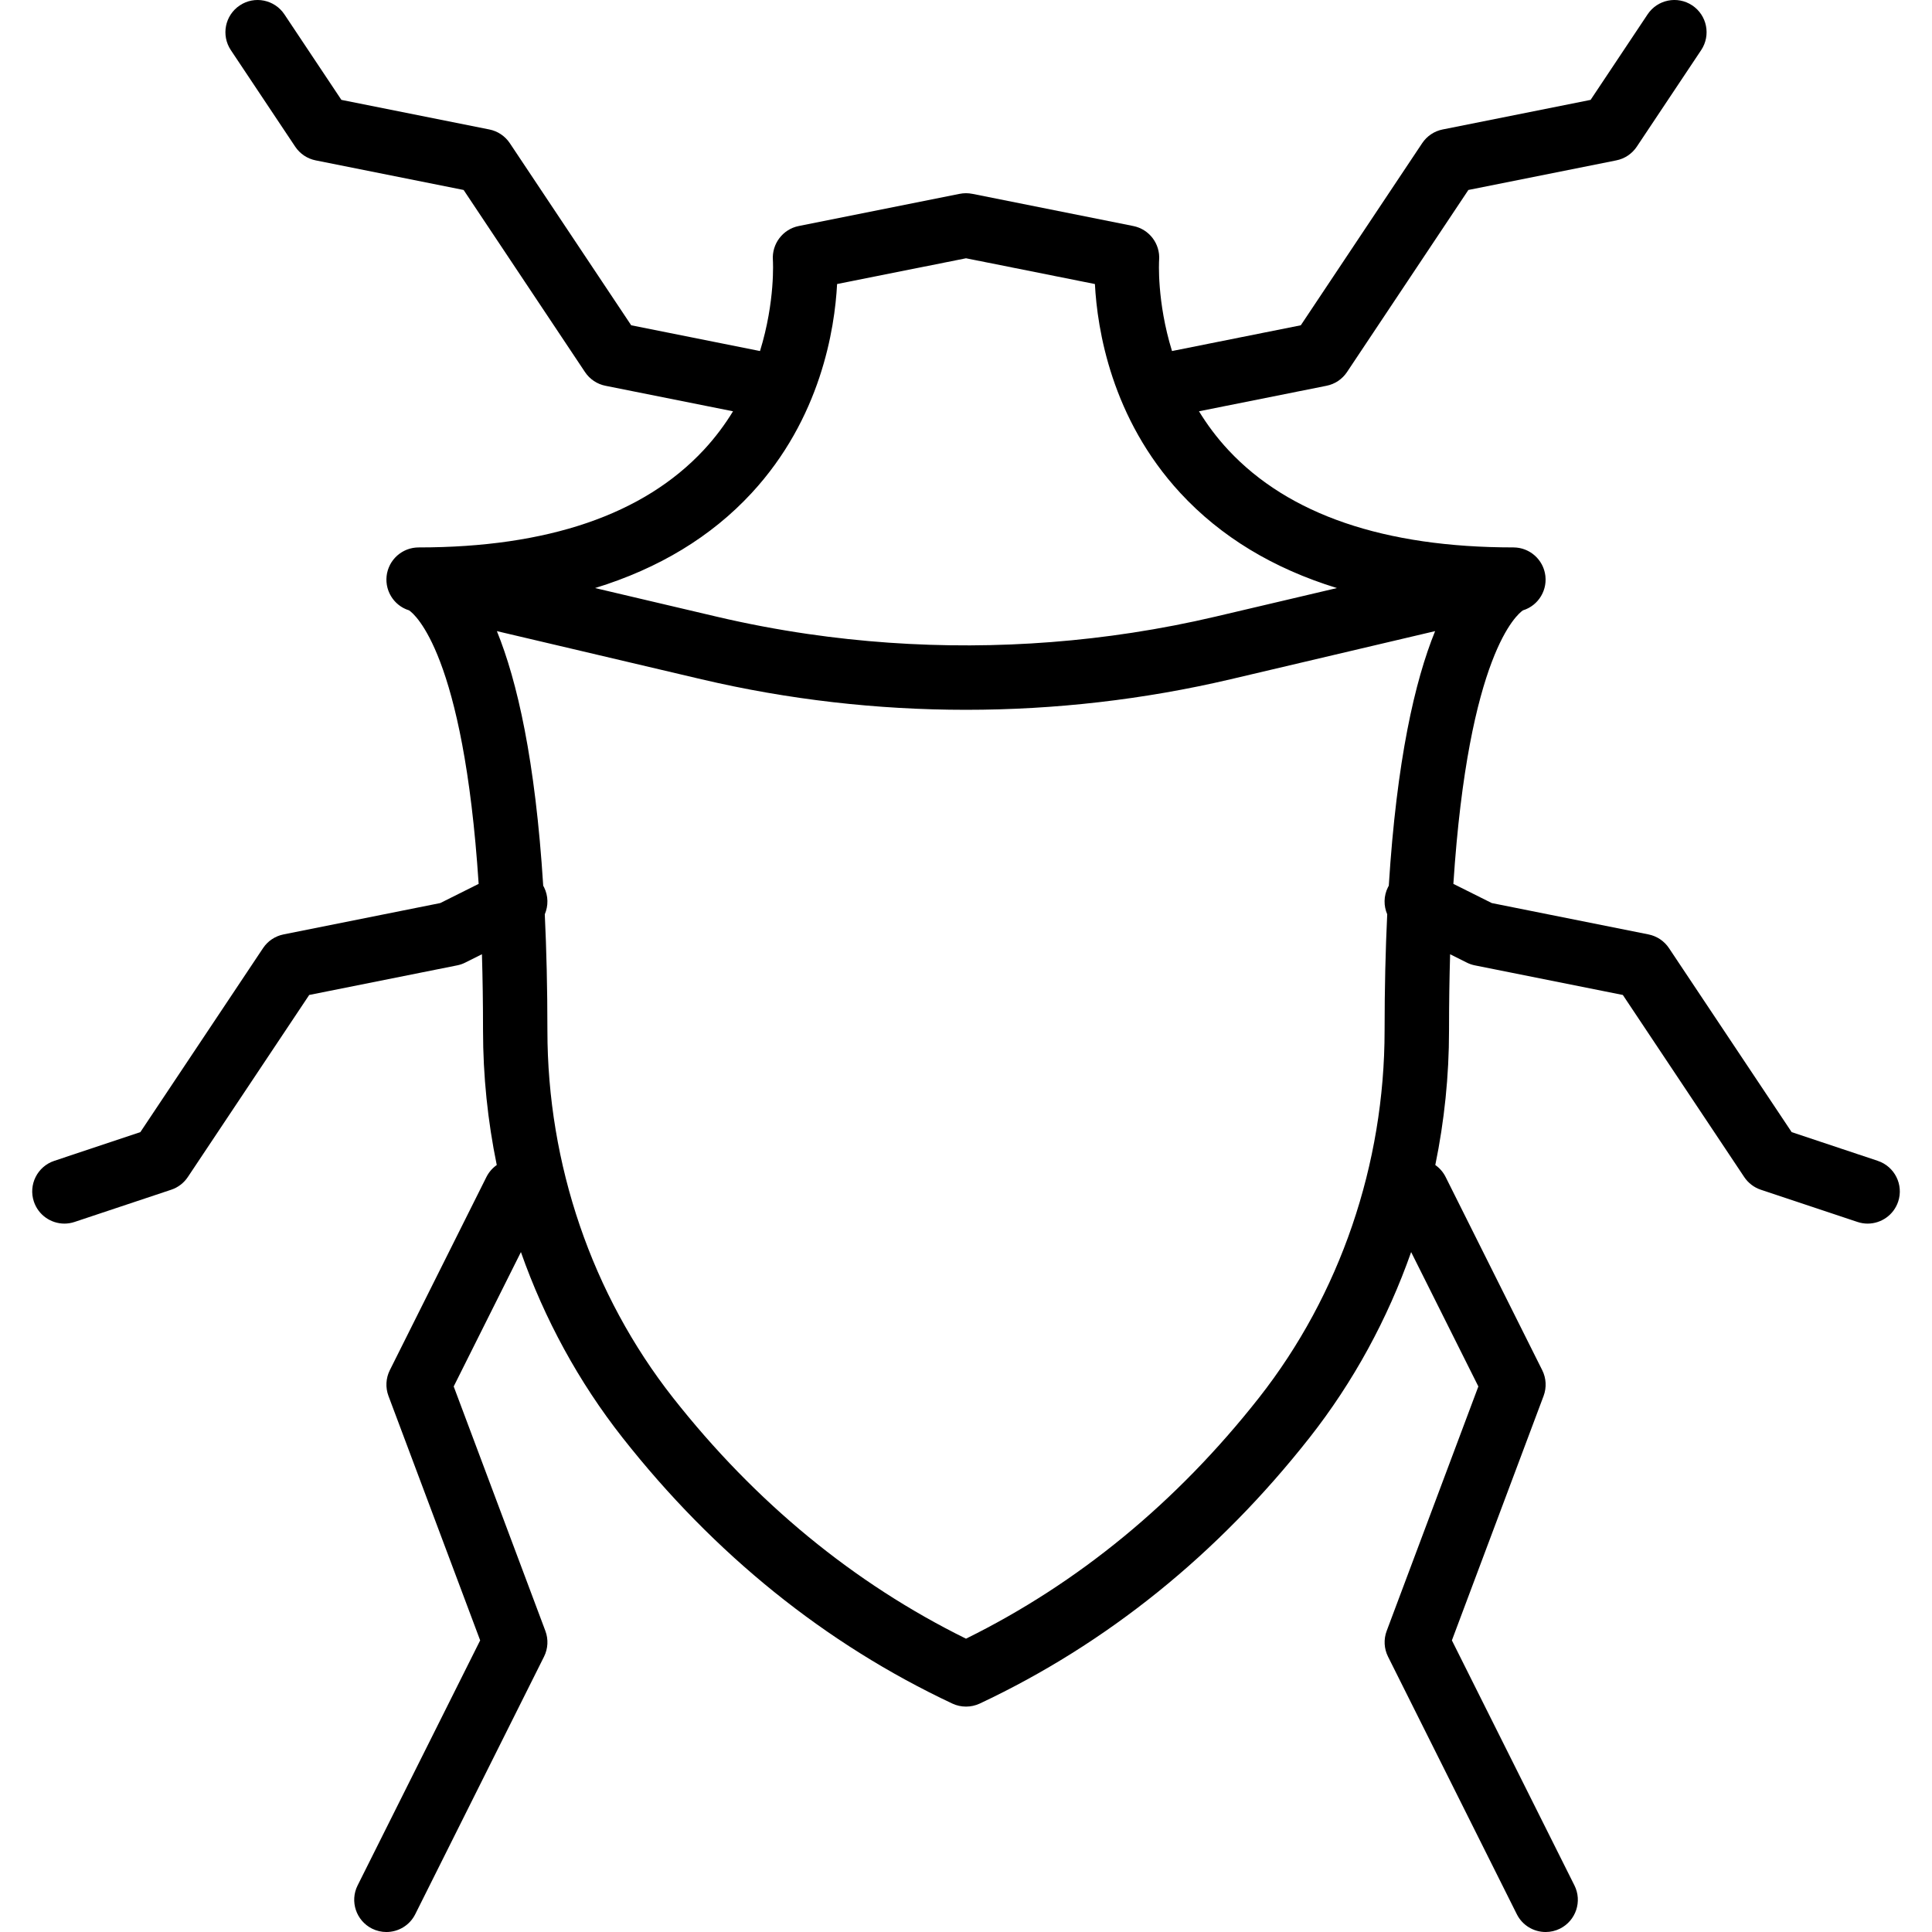
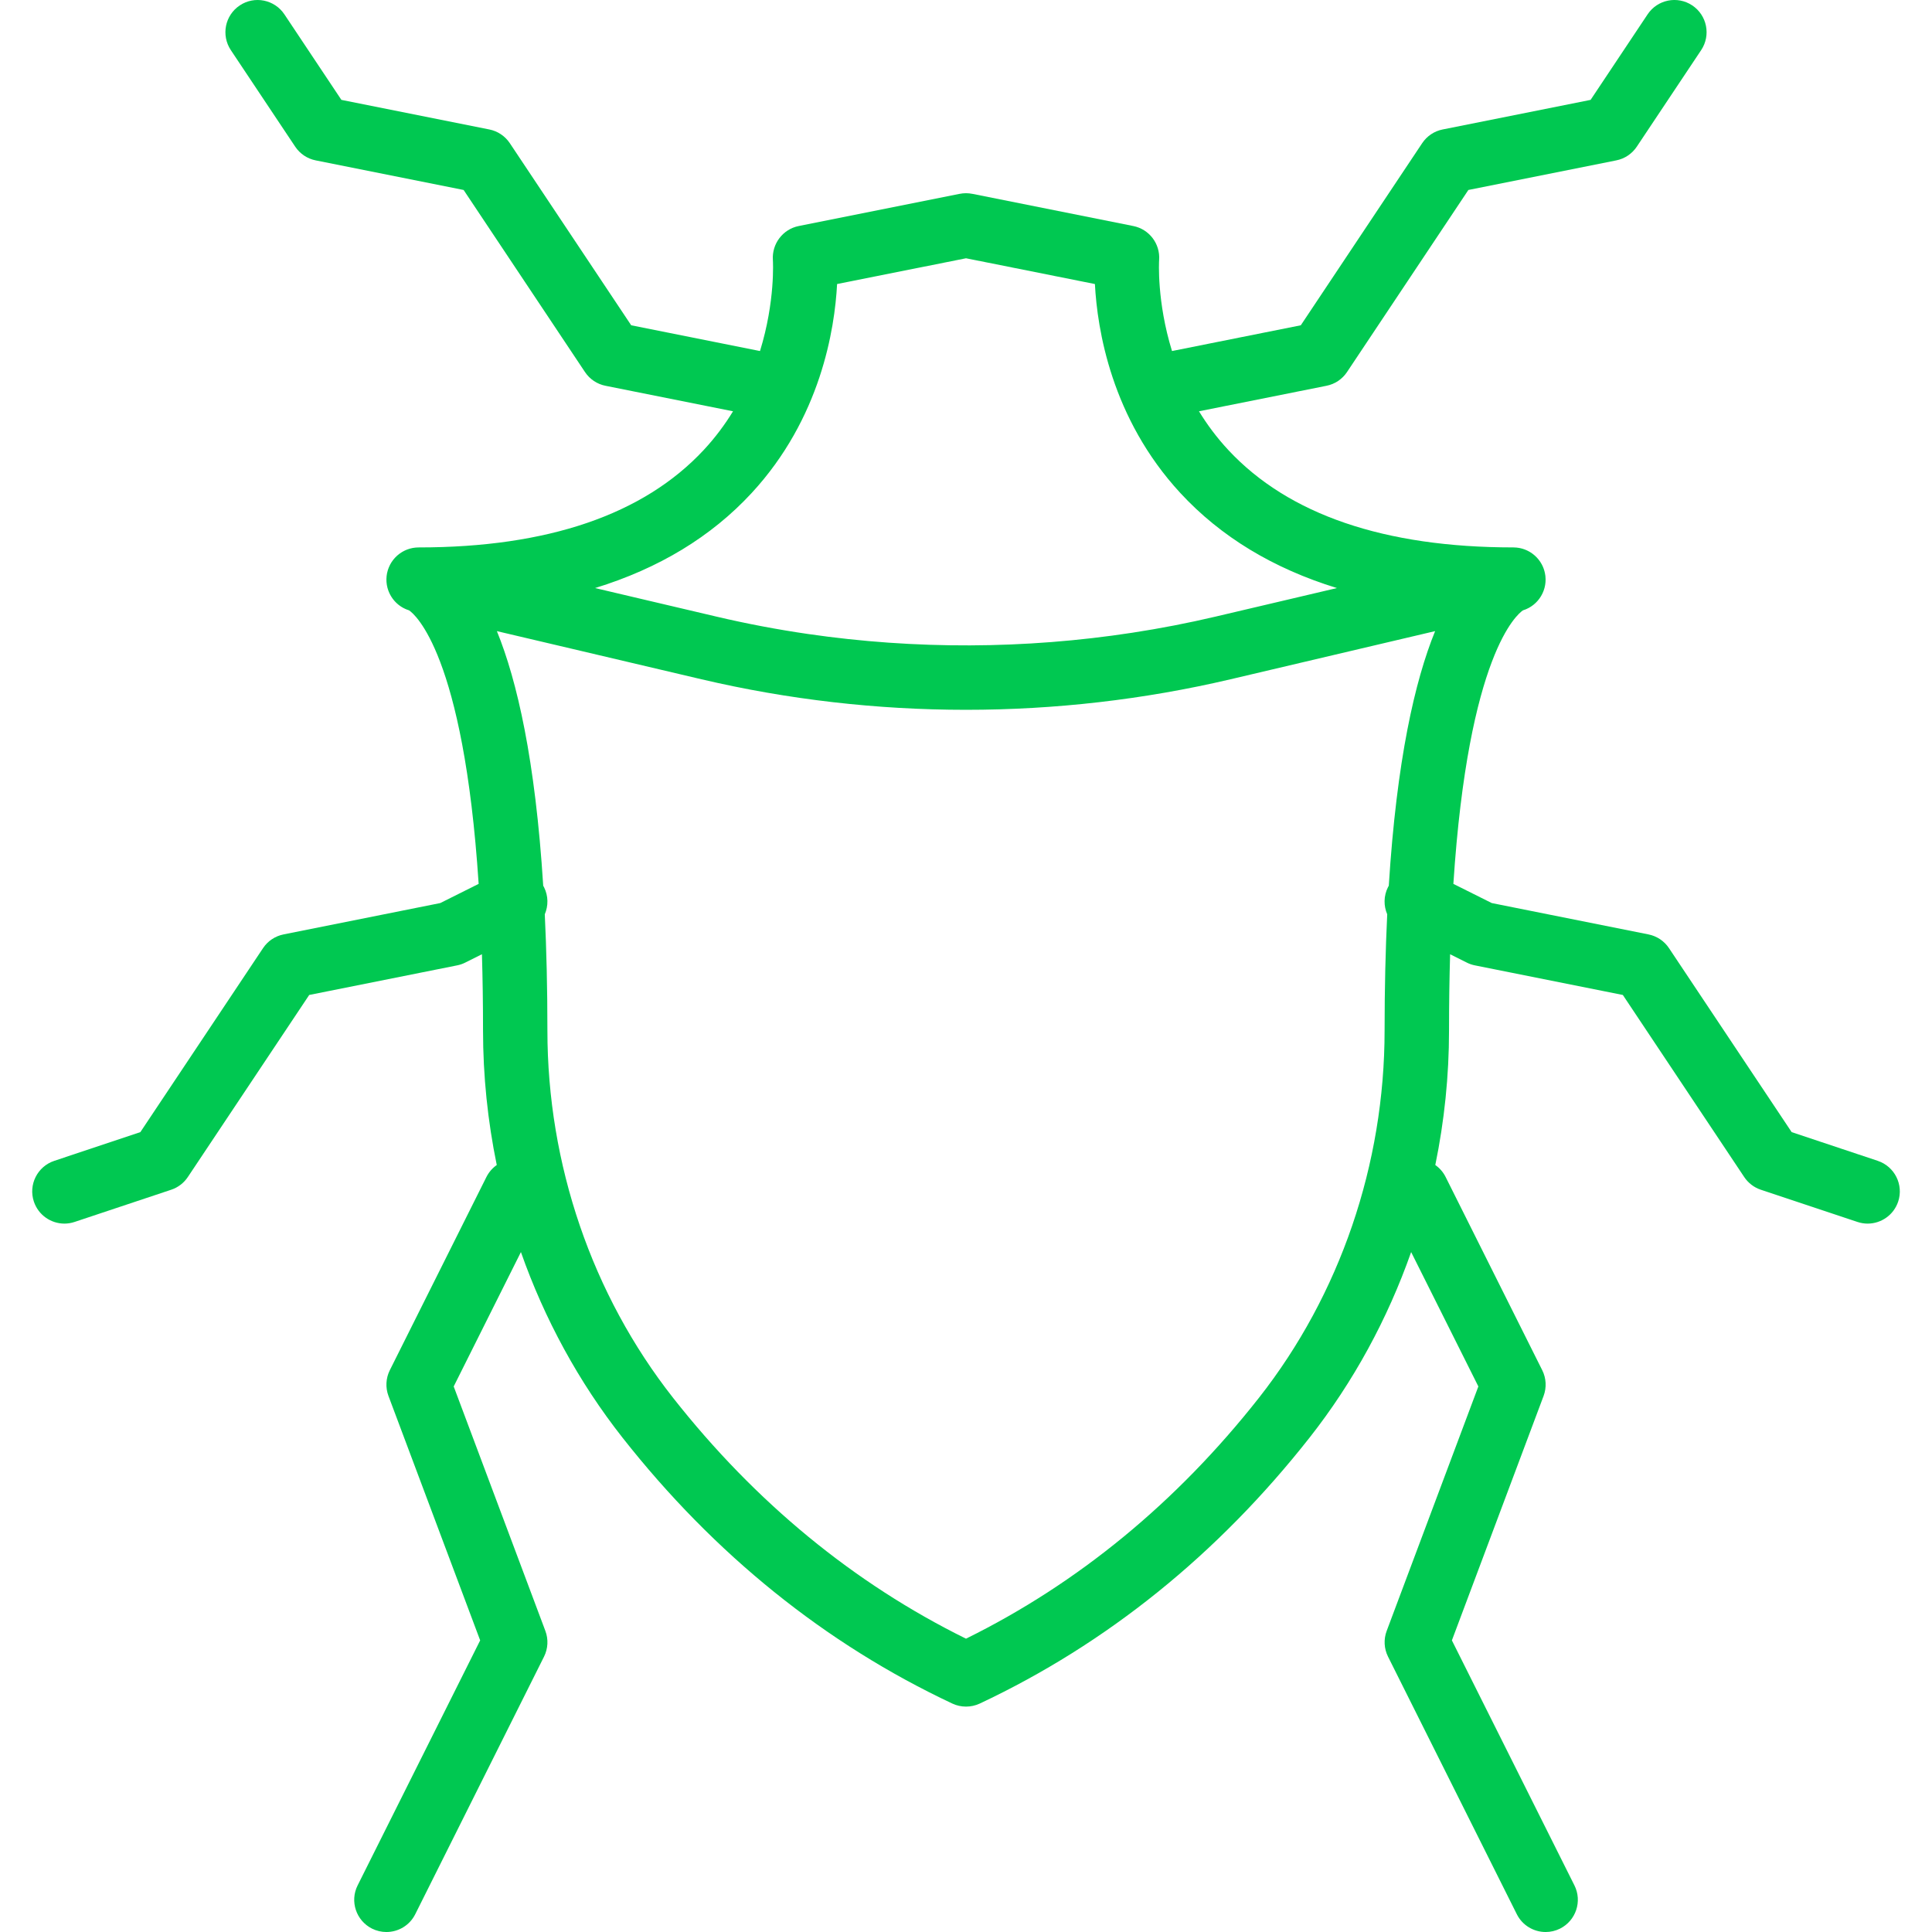
- <svg xmlns="http://www.w3.org/2000/svg" version="1.1" id="Layer_1" x="0px" y="0px" viewBox="0 0 512.006 512.006" style="enable-background:new 0 0 512.006 512.006;" xml:space="preserve">
+ <svg xmlns="http://www.w3.org/2000/svg" version="1.1" id="Layer_1" x="0px" y="0px" viewBox="0 0 512.006 512.006" style="enable-background:new 0 0 512.006 512.006; fill:#00c851;" xml:space="preserve">
  <g>
    <g>
      <path d="M497.633,307.641l-22.818-7.612l-32.512-48.76c-1.254-1.886-3.209-3.191-5.427-3.635l-41.54-8.311l-10.173-5.084    c3.991-61.102,17.013-71.527,18.434-72.487c0.014-0.004,0.027-0.01,0.041-0.015c0.198-0.062,0.391-0.134,0.582-0.209    c0.061-0.024,0.124-0.046,0.184-0.072c0.173-0.073,0.34-0.154,0.506-0.238c0.072-0.036,0.146-0.07,0.217-0.108    c0.151-0.081,0.296-0.17,0.441-0.26c0.078-0.049,0.158-0.095,0.235-0.146c0.134-0.09,0.263-0.186,0.391-0.283    c0.079-0.059,0.159-0.116,0.235-0.177c0.122-0.098,0.237-0.203,0.353-0.308c0.075-0.068,0.152-0.133,0.224-0.203    c0.112-0.108,0.217-0.223,0.322-0.337c0.068-0.073,0.138-0.144,0.203-0.22c0.103-0.119,0.198-0.244,0.294-0.369    c0.059-0.077,0.121-0.152,0.178-0.231c0.093-0.13,0.178-0.265,0.264-0.4c0.051-0.08,0.105-0.158,0.153-0.24    c0.081-0.138,0.154-0.281,0.228-0.424c0.044-0.084,0.09-0.167,0.131-0.253c0.068-0.143,0.127-0.291,0.187-0.438    c0.037-0.09,0.077-0.179,0.111-0.27c0.054-0.147,0.099-0.297,0.145-0.447c0.03-0.096,0.063-0.191,0.089-0.288    c0.04-0.149,0.07-0.3,0.102-0.452c0.022-0.102,0.047-0.203,0.065-0.307c0.026-0.152,0.042-0.307,0.06-0.462    c0.012-0.104,0.029-0.207,0.037-0.312c0.013-0.168,0.015-0.338,0.019-0.508c0.002-0.091,0.008-0.182,0.007-0.274    c-0.003-0.207-0.018-0.415-0.036-0.623c-0.005-0.054-0.005-0.107-0.011-0.161c-0.003-0.031-0.003-0.061-0.006-0.092    c-0.027-0.235-0.068-0.466-0.114-0.695c0-0.001,0-0.001,0-0.002c0,0,0,0,0,0c-0.167-0.832-0.45-1.618-0.835-2.339    c-0.043-0.081-0.093-0.157-0.139-0.236c-0.084-0.146-0.167-0.293-0.26-0.433c-0.073-0.112-0.154-0.217-0.232-0.325    c-0.074-0.102-0.146-0.205-0.224-0.303c-0.092-0.116-0.19-0.225-0.288-0.335c-0.074-0.083-0.146-0.168-0.223-0.249    c-0.105-0.109-0.215-0.213-0.325-0.316c-0.079-0.074-0.157-0.149-0.239-0.221c-0.114-0.099-0.231-0.192-0.35-0.285    c-0.086-0.067-0.172-0.135-0.261-0.199c-0.121-0.087-0.245-0.17-0.371-0.251c-0.093-0.06-0.187-0.119-0.282-0.176    c-0.129-0.076-0.259-0.147-0.392-0.217c-0.098-0.051-0.196-0.101-0.297-0.148c-0.137-0.065-0.276-0.126-0.416-0.183    c-0.1-0.041-0.2-0.079-0.301-0.117c-0.148-0.054-0.297-0.105-0.448-0.151c-0.097-0.029-0.194-0.056-0.292-0.082    c-0.161-0.043-0.323-0.082-0.487-0.115c-0.091-0.018-0.182-0.034-0.273-0.049c-0.174-0.03-0.349-0.055-0.526-0.074    c-0.087-0.009-0.174-0.015-0.261-0.021c-0.182-0.013-0.364-0.024-0.548-0.026c-0.03,0-0.059-0.004-0.089-0.004    c-34.185,0-59.597-8.687-75.554-25.813c-3.077-3.304-5.638-6.768-7.776-10.266l33.798-6.76c2.219-0.435,4.173-1.749,5.427-3.627    l32.171-48.265l39.202-7.842c2.219-0.435,4.173-1.749,5.427-3.627l17.067-25.6c2.611-3.925,1.553-9.225-2.364-11.836    c-3.934-2.628-9.225-1.553-11.836,2.364l-15.104,22.665l-39.202,7.842c-2.219,0.435-4.173,1.749-5.427,3.627l-32.171,48.265    l-34.136,6.829c-4.06-13.153-3.436-23.814-3.415-24.115c0.324-4.301-2.611-8.166-6.835-9.011L257.68,51.37    c-1.109-0.222-2.244-0.222-3.354,0l-42.667,8.533c-4.207,0.845-7.134,4.719-6.835,9.003c0.016,0.177,0.673,10.889-3.414,24.124    l-34.137-6.829l-32.171-48.265c-1.254-1.877-3.209-3.191-5.427-3.627l-39.202-7.842L75.37,3.804    c-2.611-3.917-7.919-4.992-11.836-2.364c-3.917,2.611-4.975,7.91-2.364,11.836l17.067,25.6c1.254,1.877,3.209,3.191,5.427,3.627    l39.202,7.842l32.171,48.265c1.254,1.877,3.209,3.191,5.427,3.627l33.798,6.76c-2.138,3.498-4.698,6.962-7.775,10.266    c-15.957,17.126-41.37,25.813-75.546,25.813c-0.031,0-0.061,0.004-0.092,0.004c-0.192,0.002-0.382,0.012-0.571,0.027    c-0.074,0.006-0.149,0.01-0.222,0.018c-0.195,0.02-0.388,0.048-0.58,0.082c-0.07,0.012-0.14,0.024-0.21,0.038    c-0.187,0.037-0.371,0.081-0.554,0.131c-0.074,0.02-0.148,0.04-0.221,0.062c-0.174,0.052-0.346,0.11-0.516,0.173    c-0.078,0.029-0.155,0.059-0.232,0.09c-0.162,0.066-0.322,0.136-0.48,0.211c-0.079,0.038-0.157,0.077-0.235,0.118    c-0.152,0.078-0.301,0.16-0.447,0.247c-0.078,0.046-0.154,0.095-0.23,0.143c-0.142,0.091-0.282,0.184-0.418,0.283    c-0.073,0.053-0.144,0.109-0.215,0.164c-0.134,0.103-0.266,0.208-0.393,0.32c-0.067,0.058-0.13,0.12-0.195,0.18    c-0.125,0.116-0.249,0.233-0.367,0.357c-0.059,0.062-0.114,0.127-0.172,0.191c-0.116,0.13-0.232,0.259-0.341,0.396    c-0.052,0.065-0.099,0.134-0.148,0.201c-0.106,0.142-0.212,0.283-0.309,0.432c-0.044,0.068-0.083,0.14-0.126,0.21    c-0.094,0.154-0.19,0.307-0.274,0.468c-0.032,0.06-0.057,0.124-0.088,0.185c-0.193,0.386-0.361,0.788-0.496,1.209    c-0.006,0.018-0.013,0.034-0.019,0.052c-0.052,0.166-0.091,0.339-0.133,0.51c-0.023,0.093-0.051,0.184-0.071,0.278    c-0.005,0.026-0.014,0.05-0.019,0.077c-0.035,0.175-0.055,0.349-0.079,0.523c-0.008,0.058-0.022,0.114-0.028,0.173    c-0.001,0.009-0.001,0.018-0.002,0.027c-0.024,0.211-0.035,0.421-0.043,0.63c-0.002,0.056-0.008,0.112-0.009,0.167    c-0.004,0.202,0.005,0.402,0.015,0.601c0.003,0.065,0.003,0.131,0.008,0.195c0.014,0.179,0.038,0.355,0.063,0.531    c0.012,0.085,0.019,0.171,0.034,0.255c0.026,0.151,0.061,0.3,0.095,0.449c0.024,0.106,0.044,0.213,0.072,0.318    c0.034,0.126,0.076,0.248,0.115,0.371c0.039,0.124,0.076,0.25,0.121,0.372c0.039,0.105,0.084,0.206,0.127,0.309    c0.056,0.136,0.11,0.272,0.173,0.404c0.044,0.092,0.093,0.18,0.14,0.27c0.071,0.137,0.141,0.275,0.22,0.408    c0.05,0.085,0.106,0.166,0.159,0.249c0.084,0.132,0.167,0.264,0.258,0.391c0.059,0.082,0.124,0.16,0.185,0.241    c0.093,0.121,0.186,0.242,0.285,0.358c0.07,0.081,0.146,0.158,0.219,0.237c0.1,0.107,0.198,0.216,0.304,0.318    c0.082,0.079,0.169,0.153,0.254,0.23c0.105,0.094,0.209,0.19,0.32,0.279c0.091,0.074,0.188,0.142,0.282,0.213    c0.112,0.083,0.223,0.167,0.34,0.245c0.097,0.065,0.198,0.124,0.299,0.185c0.123,0.075,0.246,0.151,0.373,0.22    c0.096,0.052,0.195,0.098,0.293,0.146c0.141,0.07,0.282,0.139,0.427,0.201c0.087,0.037,0.178,0.069,0.267,0.103    c0.164,0.064,0.329,0.125,0.499,0.179c0.021,0.007,0.041,0.016,0.062,0.022c1.414,0.96,14.441,11.385,18.434,72.486l-10.174,5.084    l-41.54,8.311c-2.219,0.444-4.173,1.749-5.427,3.635l-32.512,48.76l-22.818,7.612c-4.471,1.493-6.895,6.323-5.402,10.795    c1.195,3.576,4.523,5.837,8.098,5.837c0.887,0,1.801-0.145,2.697-0.444l25.6-8.533c1.801-0.597,3.345-1.783,4.403-3.362    l32.171-48.256l39.202-7.842c0.742-0.145,1.468-0.393,2.142-0.734l4.431-2.215c0.187,6.293,0.289,13.005,0.289,20.184    c0,12.051,1.24,24.009,3.639,35.675c-1.128,0.79-2.082,1.864-2.743,3.181l-25.6,51.2c-1.058,2.116-1.186,4.591-0.358,6.81    l24.303,64.785l-32.478,64.939c-2.108,4.215-0.393,9.335,3.823,11.452c1.22,0.606,2.526,0.896,3.806,0.896    c3.132,0,6.144-1.724,7.646-4.719l34.133-68.267c1.058-2.116,1.186-4.591,0.35-6.81l-24.294-64.785l17.814-35.614    c6.248,17.754,15.309,34.422,26.919,49.179c24.346,30.942,53.752,54.656,87.416,70.477c1.143,0.538,2.381,0.802,3.627,0.802    c1.237,0,2.475-0.265,3.627-0.802c33.655-15.821,63.07-39.535,87.415-70.477c11.61-14.756,20.67-31.424,26.918-49.177    l17.813,35.612l-24.294,64.785c-0.836,2.219-0.708,4.693,0.35,6.81l34.133,68.267c1.502,2.995,4.514,4.719,7.646,4.719    c1.28,0,2.586-0.29,3.806-0.896c4.215-2.116,5.931-7.236,3.823-11.452l-32.478-64.939l24.303-64.785    c0.828-2.219,0.7-4.693-0.358-6.81l-25.6-51.2c-0.659-1.318-1.613-2.393-2.742-3.182c2.399-11.665,3.638-23.623,3.638-35.673    c0-7.178,0.102-13.89,0.289-20.183l4.429,2.214c0.674,0.341,1.399,0.589,2.142,0.734l39.202,7.842l32.171,48.256    c1.058,1.579,2.603,2.765,4.403,3.362l25.6,8.533c0.896,0.299,1.809,0.444,2.697,0.444c3.575,0,6.903-2.261,8.098-5.837    C504.528,313.964,502.105,309.134,497.633,307.641z M199.167,130.688c18.338-19.823,22.05-43.469,22.673-55.415l34.167-6.827    l34.159,6.827c0.623,11.947,4.335,35.593,22.673,55.415c10.691,11.553,24.556,19.957,41.466,25.154l-13.878,3.266l-18.235,4.288    c-7.32,1.724-14.713,3.149-22.152,4.291c-28.407,4.353-57.495,4.466-85.932,0.326c-8.162-1.189-16.271-2.727-24.294-4.616    l-18.581-4.369l-13.533-3.185C174.611,150.645,188.476,142.241,199.167,130.688z M333.632,370.444    c-21.811,27.708-47.906,49.169-77.628,63.829c-29.722-14.66-55.825-36.122-77.628-63.829    c-21.478-27.307-33.306-61.884-33.306-97.374c0-11.214-0.248-21.433-0.695-30.773c0.956-2.228,0.967-4.844-0.202-7.181    c-0.065-0.131-0.142-0.251-0.213-0.377c-2.096-33.319-6.913-54.298-12.279-67.482l20.142,4.739l34.082,8.023    c22.929,5.385,46.515,8.09,70.101,8.09c23.578,0,47.164-2.705,70.093-8.09l39.011-9.183l15.215-3.58    c-5.365,13.184-10.182,34.163-12.279,67.481c-0.072,0.126-0.149,0.248-0.215,0.379c-1.169,2.338-1.158,4.956-0.2,7.185    c-0.447,9.338-0.695,19.556-0.695,30.769C366.937,308.56,355.11,343.137,333.632,370.444z" />
    </g>
  </g>
  <g>
</g>
  <g>
</g>
  <g>
</g>
  <g>
</g>
  <g>
</g>
  <g>
</g>
  <g>
</g>
  <g>
</g>
  <g>
</g>
  <g>
</g>
  <g>
</g>
  <g>
</g>
  <g>
</g>
  <g>
</g>
  <g>
</g>
</svg>
